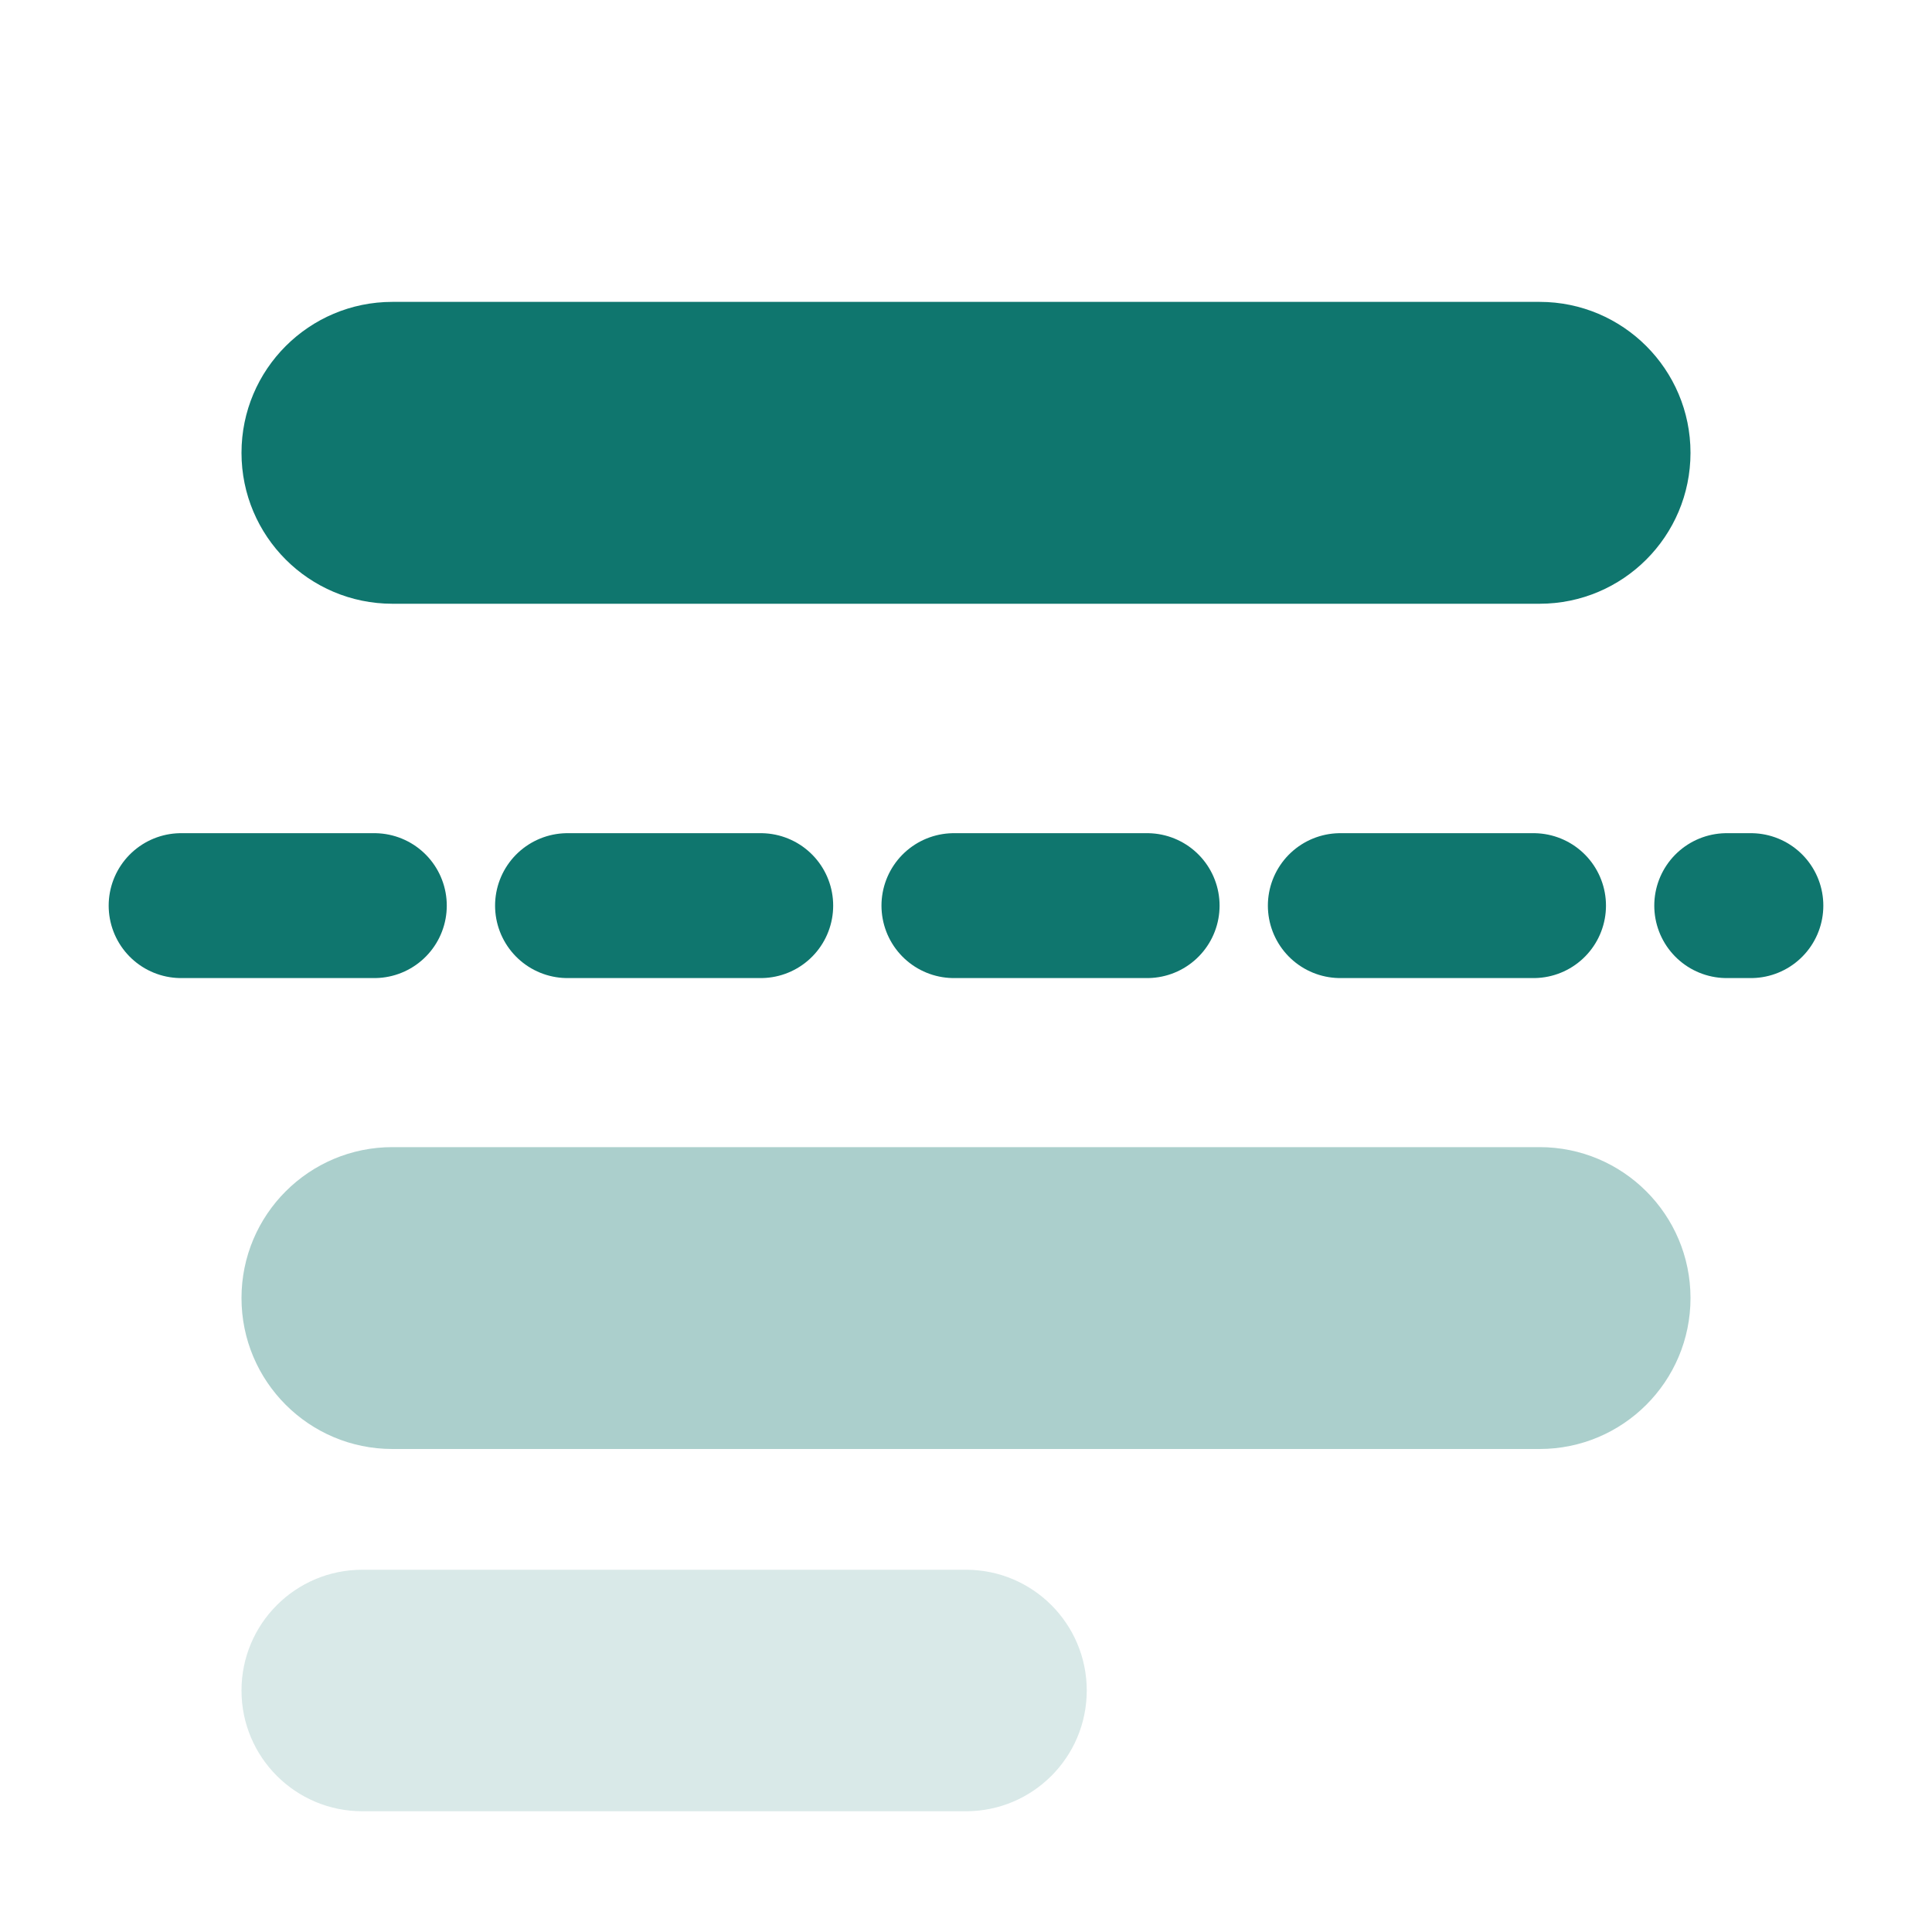
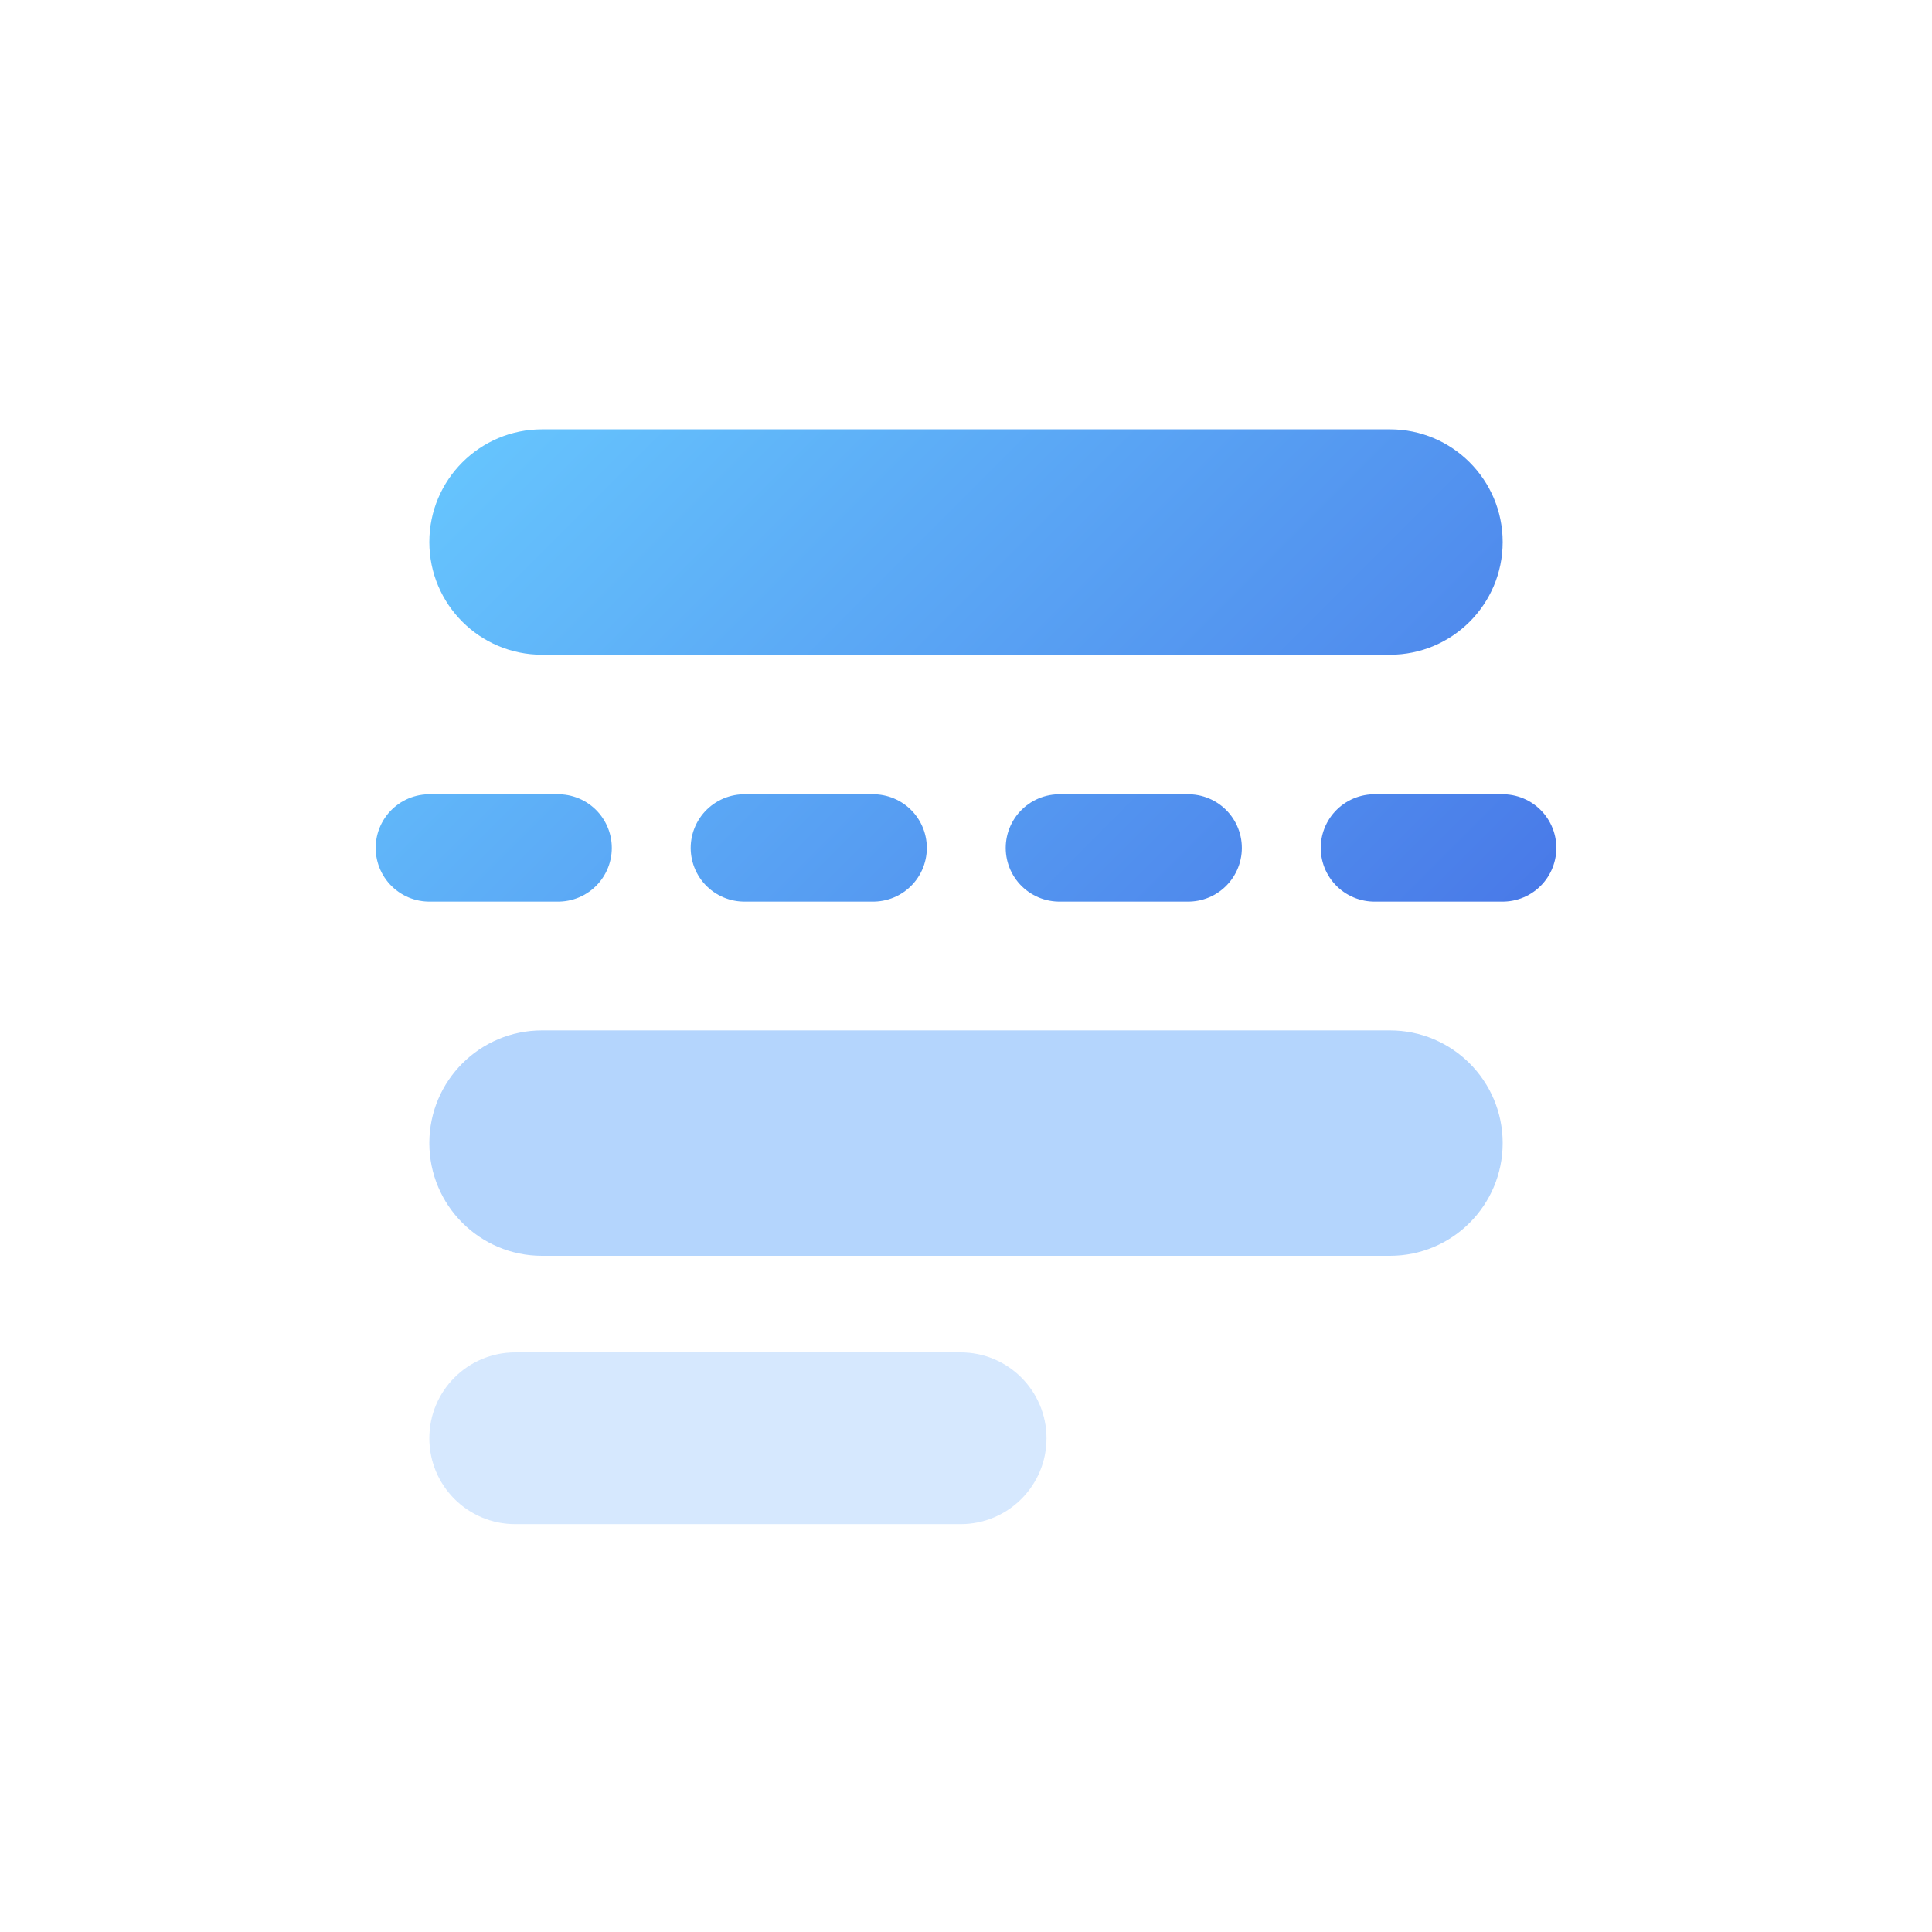
- <svg xmlns="http://www.w3.org/2000/svg" viewBox="0 0 32 32" width="32" height="32" role="img" aria-label="Truncate session">
-   <rect x="4" y="5" width="24" height="5" rx="2.5" fill="#0f766e" />
-   <path d="M3 15h26" stroke="#0f766e" stroke-width="2.4" stroke-linecap="round" stroke-dasharray="3.2 3.2" />
-   <rect x="4" y="19" width="24" height="5" rx="2.5" fill="#0f766e" fill-opacity="0.35" />
-   <rect x="4" y="26" width="14" height="4" rx="2" fill="#0f766e" fill-opacity="0.16" />
+ <svg xmlns="http://www.w3.org/2000/svg" width="36" height="36" viewBox="0 0 36 36" fill="none" role="img" aria-label="Truncate session">
+   <defs>
+     <linearGradient id="ts-grad" x1="8" y1="8" x2="28" y2="28" gradientUnits="userSpaceOnUse">
+       <stop stop-color="#67C7FE" />
+       <stop offset="1" stop-color="#3E5EE0" />
+     </linearGradient>
+   </defs>
+   <rect x="8" y="8" width="20" height="4.2" rx="2.1" fill="url(#ts-grad)" />
+   <path d="M8 15.8H28" stroke="url(#ts-grad)" stroke-width="2" stroke-linecap="round" stroke-dasharray="2.4 3.47" />
+   <rect x="8" y="19.2" width="20" height="4.2" rx="2.1" fill="#7FB7FC" fill-opacity="0.58" />
+   <rect x="8" y="25.2" width="11.5" height="3.2" rx="1.6" fill="#7FB7FC" fill-opacity="0.32" />
</svg>
